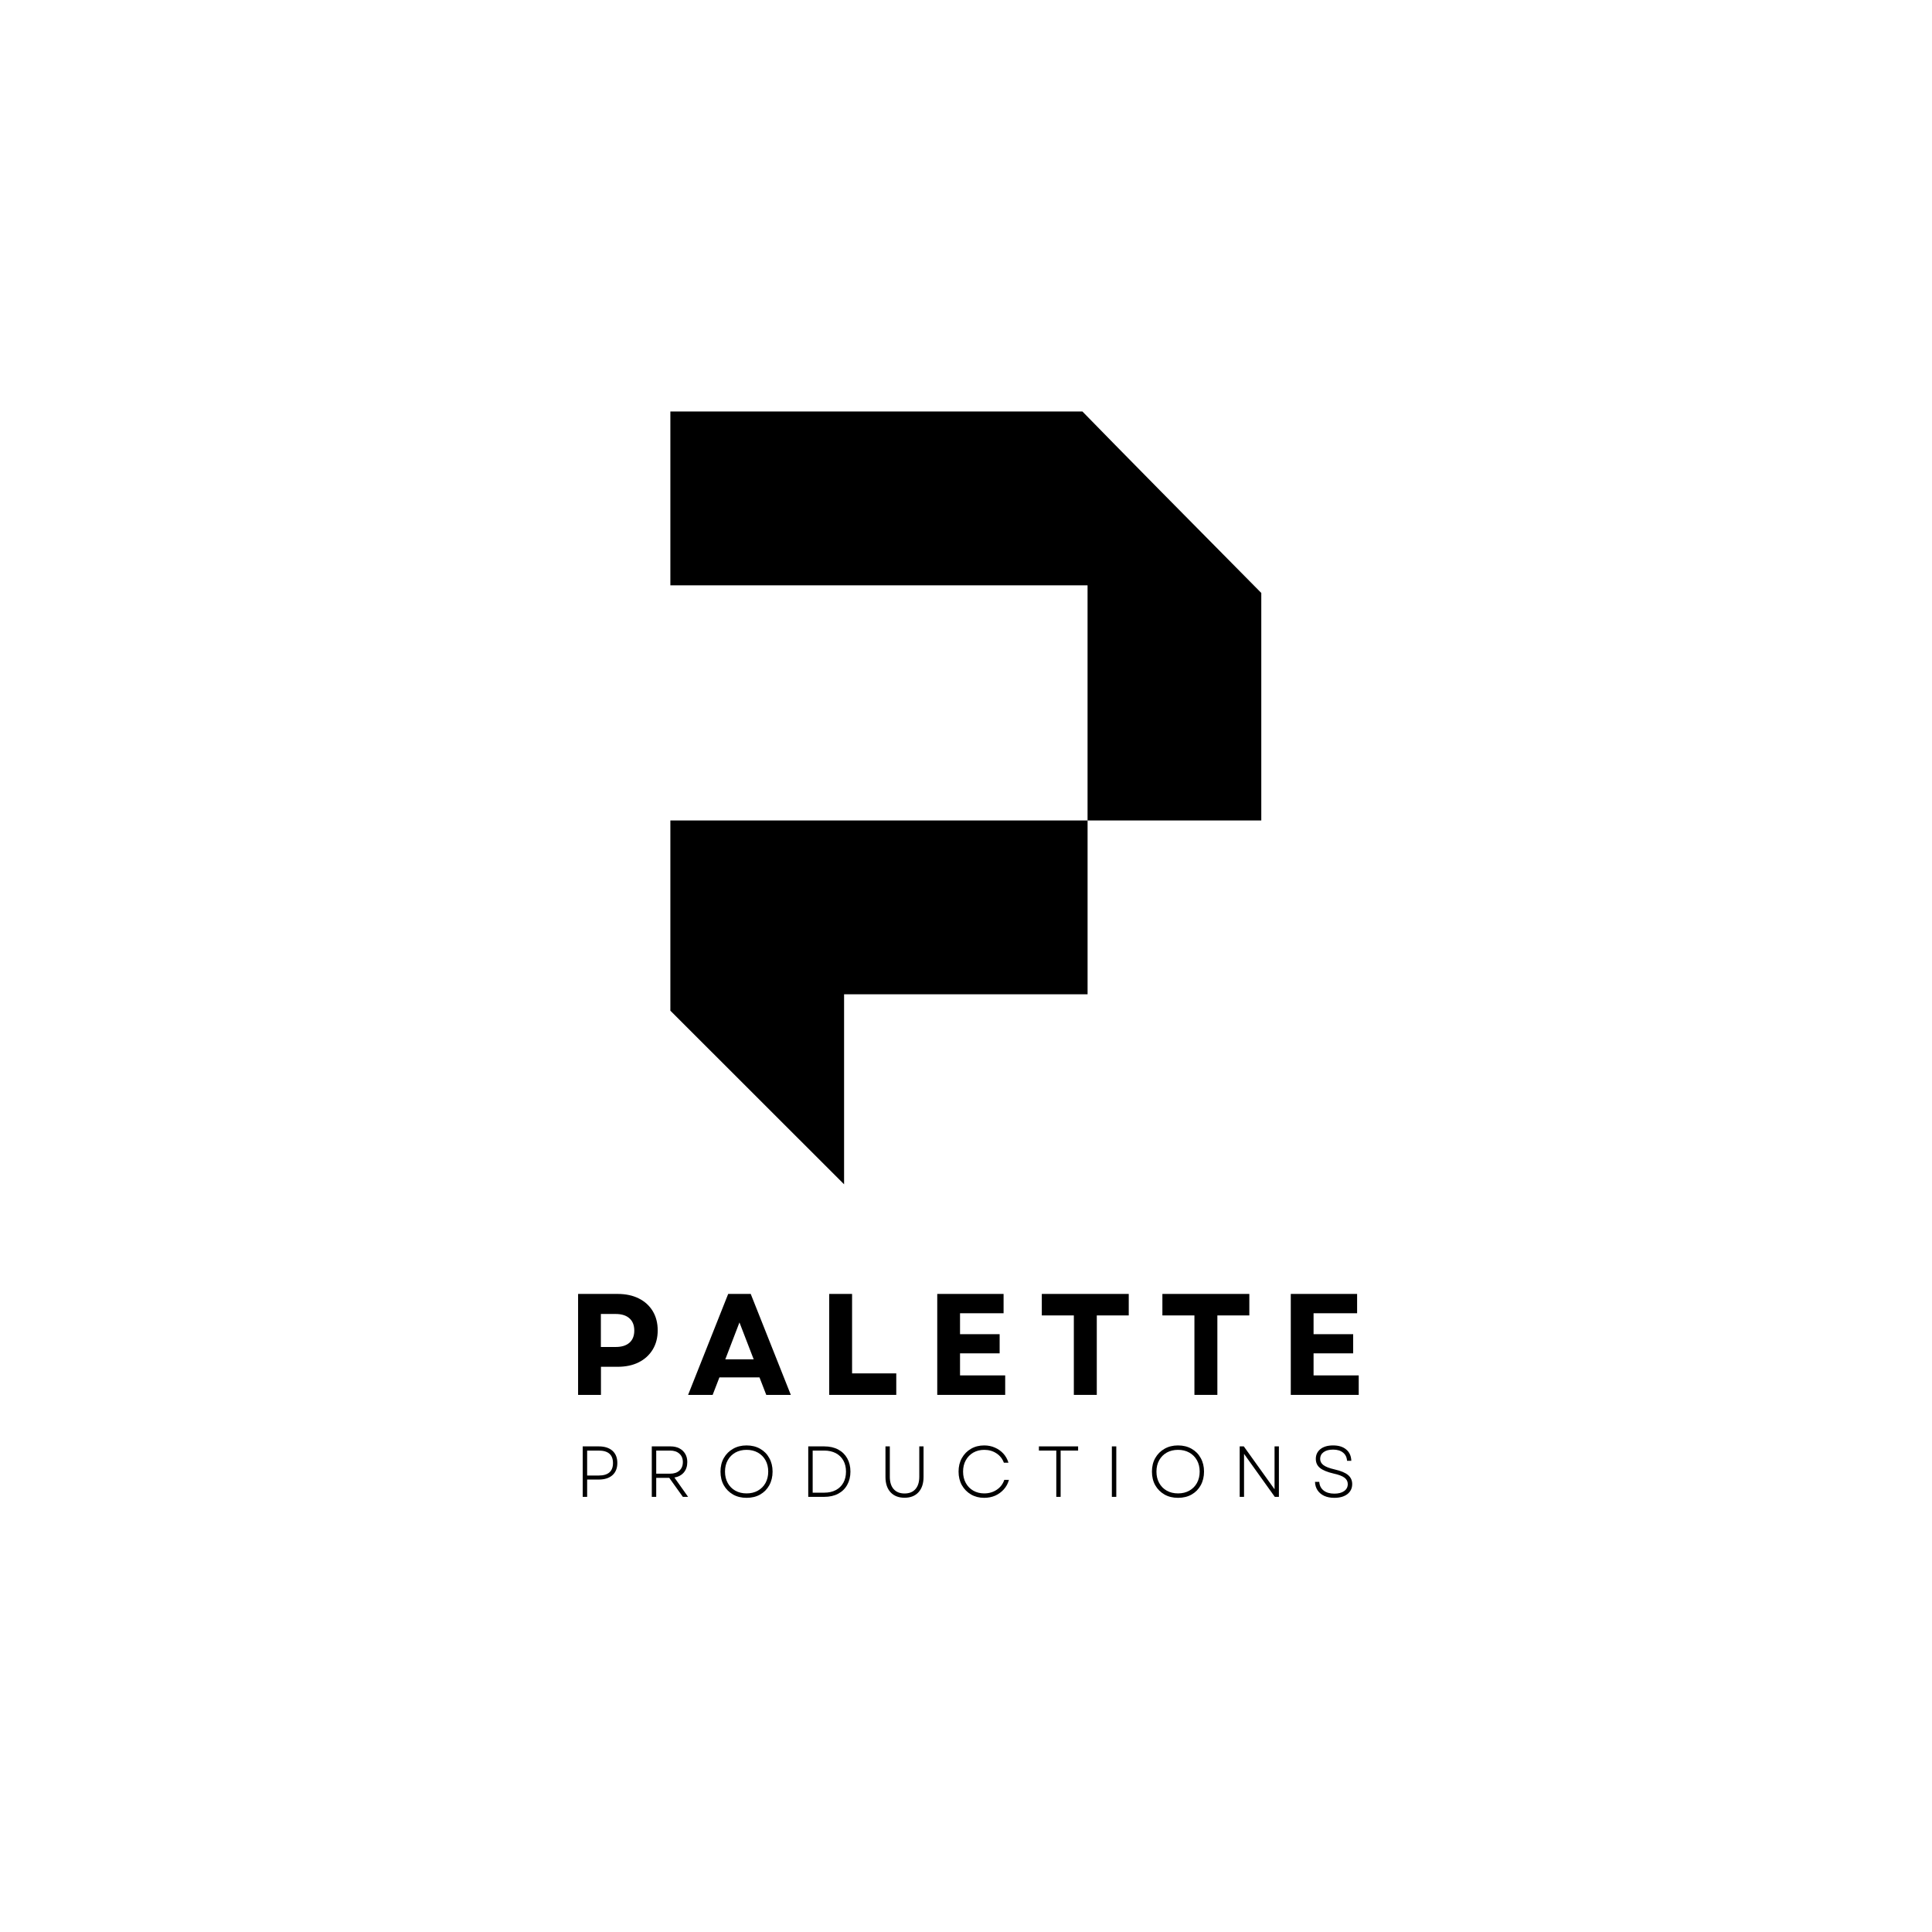
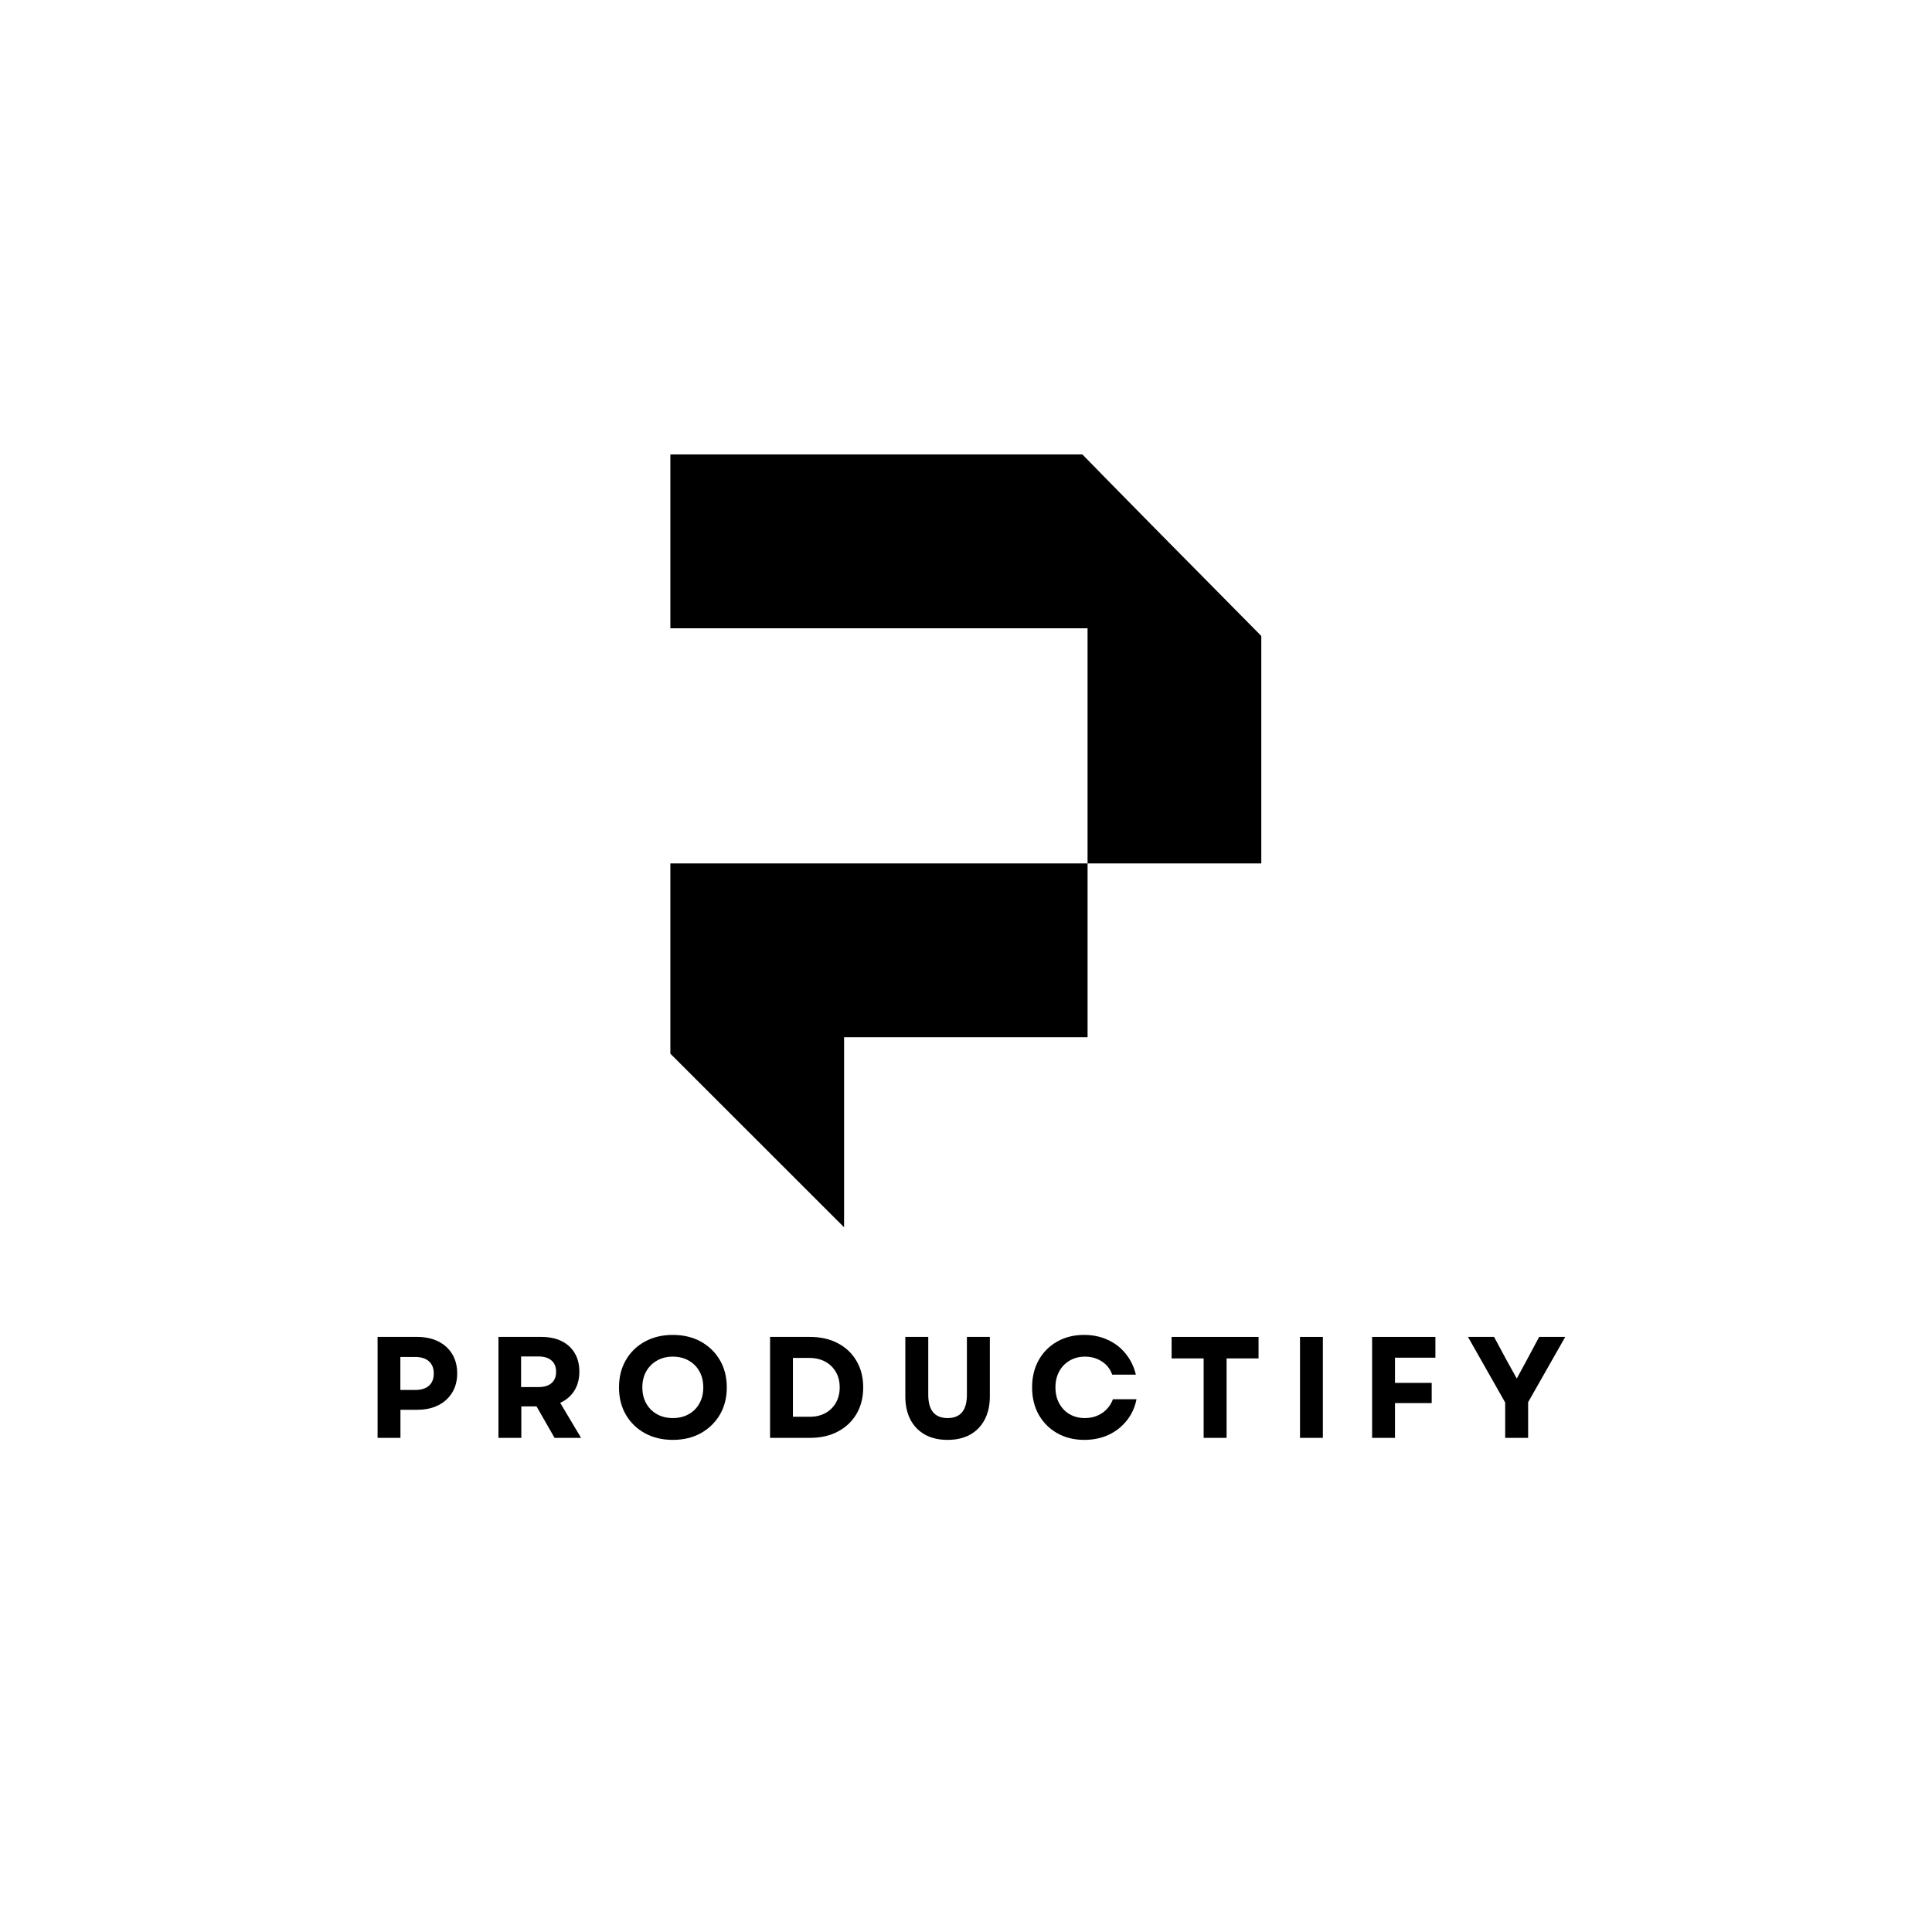
<svg xmlns="http://www.w3.org/2000/svg" width="500" zoomAndPan="magnify" viewBox="0 0 375 375" height="500" preserveAspectRatio="xMidYMid meet" version="1.2">
  <defs>
-     <clipPath id="30e733f413">
-       <path d="M 130.09 79.867 L 244.84 79.867 L 244.84 229.867 L 130.09 229.867 Z M 130.09 79.867 " />
+     <clipPath id="1903ea4f8d">
+       <path d="M 130.09 88.211 L 244.84 88.211 L 244.84 238.211 L 130.09 238.211 Z M 130.09 88.211 " />
    </clipPath>
  </defs>
-   <g id="0b85d133d1">
-     <g clip-rule="nonzero" clip-path="url(#30e733f413)">
-       <path style=" stroke:none;fill-rule:nonzero;fill:#000000;fill-opacity:1;" d="M 244.816 115.094 L 244.816 159.25 L 211.094 159.25 L 211.094 113.605 L 130.117 113.605 L 130.117 79.867 L 210.094 79.867 C 216.305 86.254 232.484 102.648 244.816 115.094 Z M 130.117 196.172 L 163.836 229.871 L 163.836 192.988 L 211.098 192.988 L 211.098 159.25 L 130.117 159.25 Z M 130.117 196.172 " />
+   <g id="8006b12703">
+     <g clip-rule="nonzero" clip-path="url(#1903ea4f8d)">
+       <path style=" stroke:none;fill-rule:nonzero;fill:#000000;fill-opacity:1;" d="M 244.816 123.438 L 244.816 167.594 L 211.094 167.594 L 211.094 121.949 L 130.117 121.949 L 130.117 88.211 L 210.094 88.211 C 216.305 94.594 232.484 110.992 244.816 123.438 Z M 130.117 204.516 L 163.836 238.215 L 163.836 201.332 L 211.098 201.332 L 211.098 167.594 L 130.117 167.594 Z M 130.117 204.516 " />
    </g>
    <g style="fill:#000000;fill-opacity:1;">
-       <g transform="translate(109.8478, 270.7453)">
+       <g transform="translate(70.92981, 279.0885)">
        <path style="stroke:none" d="M 2.359 0 L 2.359 -19.594 L 10.031 -19.594 C 11.613 -19.594 12.984 -19.301 14.141 -18.719 C 15.297 -18.145 16.195 -17.328 16.844 -16.266 C 17.488 -15.203 17.812 -13.953 17.812 -12.516 C 17.812 -11.098 17.488 -9.859 16.844 -8.797 C 16.195 -7.734 15.297 -6.91 14.141 -6.328 C 12.984 -5.742 11.613 -5.453 10.031 -5.453 L 6.797 -5.453 L 6.797 0 Z M 6.781 -9.297 L 9.656 -9.297 C 10.812 -9.297 11.703 -9.57 12.328 -10.125 C 12.953 -10.676 13.266 -11.461 13.266 -12.484 C 13.266 -13.516 12.953 -14.305 12.328 -14.859 C 11.703 -15.422 10.812 -15.703 9.656 -15.703 L 6.781 -15.703 Z M 6.781 -9.297 " />
      </g>
    </g>
    <g style="fill:#000000;fill-opacity:1;">
-       <g transform="translate(133.3092, 270.7453)">
-         <path style="stroke:none" d="M 0.25 0 L 8.031 -19.594 L 12.406 -19.594 L 20.188 0 L 15.422 0 L 14.109 -3.391 L 6.328 -3.391 L 5.016 0 Z M 7.469 -6.891 L 12.984 -6.891 L 10.219 -14.062 Z M 7.469 -6.891 " />
+       <g transform="translate(94.39126, 279.0885)">
+         <path style="stroke:none" d="M 2.359 0 L 2.359 -19.594 L 10.719 -19.594 C 12.219 -19.594 13.516 -19.32 14.609 -18.781 C 15.711 -18.238 16.562 -17.461 17.156 -16.453 C 17.758 -15.453 18.062 -14.254 18.062 -12.859 C 18.062 -11.422 17.734 -10.18 17.078 -9.141 C 16.422 -8.109 15.508 -7.328 14.344 -6.797 L 18.391 0 L 13.25 0 L 9.75 -6.109 L 6.797 -6.109 L 6.797 0 Z M 6.75 -9.859 L 10.141 -9.859 C 11.234 -9.859 12.07 -10.113 12.656 -10.625 C 13.25 -11.133 13.547 -11.867 13.547 -12.828 C 13.547 -13.773 13.25 -14.504 12.656 -15.016 C 12.07 -15.535 11.234 -15.797 10.141 -15.797 L 6.75 -15.797 Z M 6.75 -9.859 " />
      </g>
    </g>
    <g style="fill:#000000;fill-opacity:1;">
-       <g transform="translate(158.5904, 270.7453)">
-         <path style="stroke:none" d="M 2.359 0 L 2.359 -19.594 L 6.797 -19.594 L 6.797 -4.172 L 15.375 -4.172 L 15.375 0 Z M 2.359 0 " />
+       <g transform="translate(118.9446, 279.0885)">
+         <path style="stroke:none" d="M 11.641 0.391 C 9.609 0.391 7.801 -0.039 6.219 -0.906 C 4.645 -1.781 3.414 -2.977 2.531 -4.5 C 1.645 -6.031 1.203 -7.797 1.203 -9.797 C 1.203 -11.797 1.645 -13.562 2.531 -15.094 C 3.414 -16.625 4.645 -17.82 6.219 -18.688 C 7.801 -19.551 9.609 -19.984 11.641 -19.984 C 13.703 -19.984 15.516 -19.551 17.078 -18.688 C 18.648 -17.82 19.883 -16.625 20.781 -15.094 C 21.676 -13.562 22.125 -11.797 22.125 -9.797 C 22.125 -7.797 21.676 -6.031 20.781 -4.5 C 19.883 -2.977 18.648 -1.781 17.078 -0.906 C 15.516 -0.039 13.703 0.391 11.641 0.391 Z M 5.734 -9.797 C 5.734 -8.617 5.984 -7.582 6.484 -6.688 C 6.992 -5.789 7.691 -5.094 8.578 -4.594 C 9.461 -4.094 10.484 -3.844 11.641 -3.844 C 12.816 -3.844 13.848 -4.094 14.734 -4.594 C 15.629 -5.094 16.32 -5.789 16.812 -6.688 C 17.312 -7.582 17.562 -8.617 17.562 -9.797 C 17.562 -10.973 17.312 -12.008 16.812 -12.906 C 16.32 -13.801 15.629 -14.5 14.734 -15 C 13.848 -15.508 12.816 -15.766 11.641 -15.766 C 10.484 -15.766 9.461 -15.508 8.578 -15 C 7.691 -14.5 6.992 -13.801 6.484 -12.906 C 5.984 -12.008 5.734 -10.973 5.734 -9.797 Z M 5.734 -9.797 " />
      </g>
    </g>
    <g style="fill:#000000;fill-opacity:1;">
-       <g transform="translate(179.5602, 270.7453)">
-         <path style="stroke:none" d="M 2.359 0 L 2.359 -19.594 L 15.234 -19.594 L 15.234 -15.844 L 6.781 -15.844 L 6.781 -11.781 L 14.469 -11.781 L 14.469 -8.062 L 6.781 -8.062 L 6.781 -3.781 L 15.547 -3.781 L 15.547 0 Z M 2.359 0 " />
+       <g transform="translate(147.1094, 279.0885)">
+         <path style="stroke:none" d="M 2.359 0 L 2.359 -19.594 L 10.109 -19.594 C 12.18 -19.594 13.988 -19.18 15.531 -18.359 C 17.082 -17.547 18.285 -16.398 19.141 -14.922 C 20.004 -13.453 20.438 -11.742 20.438 -9.797 C 20.438 -7.836 20.004 -6.125 19.141 -4.656 C 18.285 -3.195 17.082 -2.055 15.531 -1.234 C 13.988 -0.41 12.18 0 10.109 0 Z M 6.797 -4.094 L 10.031 -4.094 C 11.188 -4.094 12.203 -4.328 13.078 -4.797 C 13.953 -5.273 14.633 -5.941 15.125 -6.797 C 15.625 -7.66 15.875 -8.66 15.875 -9.797 C 15.875 -10.953 15.625 -11.953 15.125 -12.797 C 14.633 -13.648 13.945 -14.316 13.062 -14.797 C 12.176 -15.273 11.145 -15.516 9.969 -15.516 L 6.797 -15.516 Z M 6.797 -4.094 " />
      </g>
    </g>
    <g style="fill:#000000;fill-opacity:1;">
-       <g transform="translate(201.3699, 270.7453)">
+       <g transform="translate(173.5664, 279.0885)">
+         <path style="stroke:none" d="M 10.359 0.391 C 8.66 0.391 7.195 0.051 5.969 -0.625 C 4.75 -1.312 3.805 -2.285 3.141 -3.547 C 2.484 -4.805 2.156 -6.312 2.156 -8.062 L 2.156 -19.594 L 6.609 -19.594 L 6.609 -8.375 C 6.609 -5.352 7.859 -3.844 10.359 -3.844 C 12.859 -3.844 14.109 -5.352 14.109 -8.375 L 14.109 -19.594 L 18.562 -19.594 L 18.562 -8.062 C 18.562 -6.312 18.227 -4.805 17.562 -3.547 C 16.906 -2.285 15.961 -1.312 14.734 -0.625 C 13.516 0.051 12.055 0.391 10.359 0.391 Z M 10.359 0.391 " />
+       </g>
+     </g>
+     <g style="fill:#000000;fill-opacity:1;">
+       <g transform="translate(199.1275, 279.0885)">
+         <path style="stroke:none" d="M 11.344 0.391 C 9.363 0.391 7.609 -0.039 6.078 -0.906 C 4.547 -1.781 3.348 -2.977 2.484 -4.5 C 1.629 -6.031 1.203 -7.797 1.203 -9.797 C 1.203 -11.797 1.629 -13.562 2.484 -15.094 C 3.348 -16.625 4.539 -17.82 6.062 -18.688 C 7.582 -19.551 9.332 -19.984 11.312 -19.984 C 12.969 -19.984 14.488 -19.664 15.875 -19.031 C 17.258 -18.406 18.422 -17.508 19.359 -16.344 C 20.305 -15.188 20.969 -13.828 21.344 -12.266 L 16.75 -12.266 C 16.375 -13.348 15.707 -14.203 14.75 -14.828 C 13.801 -15.453 12.703 -15.766 11.453 -15.766 C 10.348 -15.766 9.363 -15.508 8.5 -15 C 7.633 -14.5 6.957 -13.801 6.469 -12.906 C 5.977 -12.008 5.734 -10.973 5.734 -9.797 C 5.734 -8.617 5.977 -7.582 6.469 -6.688 C 6.957 -5.789 7.629 -5.094 8.484 -4.594 C 9.336 -4.094 10.316 -3.844 11.422 -3.844 C 12.711 -3.844 13.844 -4.172 14.812 -4.828 C 15.781 -5.492 16.473 -6.383 16.891 -7.5 L 21.469 -7.5 C 21.156 -5.914 20.52 -4.531 19.562 -3.344 C 18.613 -2.156 17.438 -1.234 16.031 -0.578 C 14.625 0.066 13.062 0.391 11.344 0.391 Z M 11.344 0.391 " />
+       </g>
+     </g>
+     <g style="fill:#000000;fill-opacity:1;">
+       <g transform="translate(226.5644, 279.0885)">
        <path style="stroke:none" d="M 7.062 0 L 7.062 -15.422 L 0.844 -15.422 L 0.844 -19.594 L 17.719 -19.594 L 17.719 -15.422 L 11.516 -15.422 L 11.516 0 Z M 7.062 0 " />
      </g>
    </g>
    <g style="fill:#000000;fill-opacity:1;">
-       <g transform="translate(224.7753, 270.7453)">
-         <path style="stroke:none" d="M 7.062 0 L 7.062 -15.422 L 0.844 -15.422 L 0.844 -19.594 L 17.719 -19.594 L 17.719 -15.422 L 11.516 -15.422 L 11.516 0 Z M 7.062 0 " />
+       <g transform="translate(249.9699, 279.0885)">
+         <path style="stroke:none" d="M 2.359 0 L 2.359 -19.594 L 6.797 -19.594 L 6.797 0 Z M 2.359 0 " />
      </g>
    </g>
    <g style="fill:#000000;fill-opacity:1;">
-       <g transform="translate(248.1808, 270.7453)">
-         <path style="stroke:none" d="M 2.359 0 L 2.359 -19.594 L 15.234 -19.594 L 15.234 -15.844 L 6.781 -15.844 L 6.781 -11.781 L 14.469 -11.781 L 14.469 -8.062 L 6.781 -8.062 L 6.781 -3.781 L 15.547 -3.781 L 15.547 0 Z M 2.359 0 " />
+       <g transform="translate(263.9686, 279.0885)">
+         <path style="stroke:none" d="M 2.359 0 L 2.359 -19.594 L 14.641 -19.594 L 14.641 -15.562 L 6.797 -15.562 L 6.797 -10.672 L 13.922 -10.672 L 13.922 -6.75 L 6.797 -6.75 L 6.797 0 Z M 2.359 0 " />
      </g>
    </g>
    <g style="fill:#000000;fill-opacity:1;">
-       <g transform="translate(111.5268, 290.5394)">
-         <path style="stroke:none" d="M 1.578 0 L 1.578 -9.797 L 4.688 -9.797 C 5.82 -9.797 6.707 -9.516 7.344 -8.953 C 7.977 -8.391 8.297 -7.598 8.297 -6.578 C 8.297 -5.555 7.977 -4.766 7.344 -4.203 C 6.707 -3.641 5.82 -3.359 4.688 -3.359 L 2.438 -3.359 L 2.438 0 Z M 2.438 -4.141 L 4.672 -4.141 C 6.523 -4.141 7.453 -4.945 7.453 -6.562 C 7.453 -8.176 6.523 -8.984 4.672 -8.984 L 2.438 -8.984 Z M 2.438 -4.141 " />
-       </g>
-     </g>
-     <g style="fill:#000000;fill-opacity:1;">
-       <g transform="translate(124.9338, 290.5394)">
-         <path style="stroke:none" d="M 1.578 0 L 1.578 -9.797 L 5.203 -9.797 C 5.867 -9.797 6.441 -9.672 6.922 -9.422 C 7.41 -9.172 7.789 -8.816 8.062 -8.359 C 8.332 -7.91 8.469 -7.375 8.469 -6.75 C 8.469 -5.938 8.242 -5.266 7.797 -4.734 C 7.348 -4.211 6.738 -3.883 5.969 -3.75 L 8.625 0 L 7.609 0 L 4.969 -3.688 L 2.438 -3.688 L 2.438 0 Z M 2.438 -4.5 L 5.125 -4.5 C 5.895 -4.5 6.5 -4.695 6.938 -5.094 C 7.383 -5.5 7.609 -6.051 7.609 -6.75 C 7.609 -7.438 7.383 -7.977 6.938 -8.375 C 6.5 -8.781 5.895 -8.984 5.125 -8.984 L 2.438 -8.984 Z M 2.438 -4.5 " />
-       </g>
-     </g>
-     <g style="fill:#000000;fill-opacity:1;">
-       <g transform="translate(138.9565, 290.5394)">
-         <path style="stroke:none" d="M 5.953 0.188 C 4.961 0.188 4.086 -0.023 3.328 -0.453 C 2.566 -0.891 1.969 -1.488 1.531 -2.25 C 1.102 -3.02 0.891 -3.906 0.891 -4.906 C 0.891 -5.895 1.102 -6.77 1.531 -7.531 C 1.969 -8.301 2.566 -8.898 3.328 -9.328 C 4.086 -9.766 4.961 -9.984 5.953 -9.984 C 6.953 -9.984 7.832 -9.766 8.594 -9.328 C 9.352 -8.898 9.941 -8.301 10.359 -7.531 C 10.785 -6.77 11 -5.895 11 -4.906 C 11 -3.906 10.785 -3.02 10.359 -2.25 C 9.941 -1.488 9.352 -0.891 8.594 -0.453 C 7.832 -0.023 6.953 0.188 5.953 0.188 Z M 1.766 -4.906 C 1.766 -4.07 1.941 -3.332 2.297 -2.688 C 2.648 -2.051 3.141 -1.555 3.766 -1.203 C 4.398 -0.848 5.129 -0.672 5.953 -0.672 C 6.785 -0.672 7.516 -0.848 8.141 -1.203 C 8.773 -1.555 9.27 -2.051 9.625 -2.688 C 9.977 -3.332 10.156 -4.07 10.156 -4.906 C 10.156 -5.738 9.977 -6.473 9.625 -7.109 C 9.27 -7.742 8.773 -8.238 8.141 -8.594 C 7.516 -8.945 6.785 -9.125 5.953 -9.125 C 5.129 -9.125 4.398 -8.945 3.766 -8.594 C 3.141 -8.238 2.648 -7.742 2.297 -7.109 C 1.941 -6.473 1.766 -5.738 1.766 -4.906 Z M 1.766 -4.906 " />
-       </g>
-     </g>
-     <g style="fill:#000000;fill-opacity:1;">
-       <g transform="translate(155.3018, 290.5394)">
-         <path style="stroke:none" d="M 1.578 0 L 1.578 -9.797 L 4.672 -9.797 C 5.723 -9.797 6.629 -9.594 7.391 -9.188 C 8.148 -8.781 8.734 -8.211 9.141 -7.484 C 9.555 -6.754 9.766 -5.895 9.766 -4.906 C 9.766 -3.926 9.555 -3.066 9.141 -2.328 C 8.734 -1.586 8.148 -1.016 7.391 -0.609 C 6.629 -0.203 5.723 0 4.672 0 Z M 2.438 -0.812 L 4.672 -0.812 C 5.547 -0.812 6.297 -0.977 6.922 -1.312 C 7.555 -1.645 8.047 -2.117 8.391 -2.734 C 8.734 -3.348 8.906 -4.07 8.906 -4.906 C 8.906 -5.727 8.734 -6.445 8.391 -7.062 C 8.047 -7.676 7.555 -8.148 6.922 -8.484 C 6.285 -8.816 5.523 -8.984 4.641 -8.984 L 2.438 -8.984 Z M 2.438 -0.812 " />
-       </g>
-     </g>
-     <g style="fill:#000000;fill-opacity:1;">
-       <g transform="translate(170.4159, 290.5394)">
-         <path style="stroke:none" d="M 5.156 0.172 C 4.008 0.172 3.102 -0.18 2.438 -0.891 C 1.781 -1.609 1.453 -2.598 1.453 -3.859 L 1.453 -9.797 L 2.297 -9.797 L 2.297 -3.906 C 2.297 -2.863 2.547 -2.062 3.047 -1.5 C 3.547 -0.938 4.25 -0.656 5.156 -0.656 C 6.07 -0.656 6.773 -0.938 7.266 -1.5 C 7.766 -2.062 8.016 -2.863 8.016 -3.906 L 8.016 -9.797 L 8.844 -9.797 L 8.844 -3.859 C 8.844 -2.598 8.516 -1.609 7.859 -0.891 C 7.203 -0.18 6.301 0.172 5.156 0.172 Z M 5.156 0.172 " />
-       </g>
-     </g>
-     <g style="fill:#000000;fill-opacity:1;">
-       <g transform="translate(185.1661, 290.5394)">
-         <path style="stroke:none" d="M 5.859 0.188 C 4.898 0.188 4.047 -0.031 3.297 -0.469 C 2.555 -0.906 1.969 -1.504 1.531 -2.266 C 1.102 -3.035 0.891 -3.914 0.891 -4.906 C 0.891 -5.895 1.102 -6.77 1.531 -7.531 C 1.969 -8.301 2.555 -8.898 3.297 -9.328 C 4.047 -9.766 4.898 -9.984 5.859 -9.984 C 6.609 -9.984 7.301 -9.844 7.938 -9.562 C 8.57 -9.289 9.117 -8.906 9.578 -8.406 C 10.035 -7.906 10.367 -7.312 10.578 -6.625 L 9.688 -6.625 C 9.406 -7.395 8.922 -8.004 8.234 -8.453 C 7.555 -8.898 6.77 -9.125 5.875 -9.125 C 5.082 -9.125 4.375 -8.945 3.75 -8.594 C 3.133 -8.238 2.648 -7.742 2.297 -7.109 C 1.941 -6.473 1.766 -5.738 1.766 -4.906 C 1.766 -4.07 1.941 -3.332 2.297 -2.688 C 2.648 -2.051 3.133 -1.555 3.75 -1.203 C 4.375 -0.848 5.082 -0.672 5.875 -0.672 C 6.789 -0.672 7.598 -0.906 8.297 -1.375 C 9.004 -1.844 9.492 -2.484 9.766 -3.297 L 10.672 -3.297 C 10.473 -2.586 10.141 -1.973 9.672 -1.453 C 9.203 -0.93 8.645 -0.523 8 -0.234 C 7.352 0.047 6.641 0.188 5.859 0.188 Z M 5.859 0.188 " />
-       </g>
-     </g>
-     <g style="fill:#000000;fill-opacity:1;">
-       <g transform="translate(201.1197, 290.5394)">
-         <path style="stroke:none" d="M 3.906 0 L 3.906 -8.984 L 0.531 -8.984 L 0.531 -9.797 L 8.141 -9.797 L 8.141 -8.984 L 4.75 -8.984 L 4.75 0 Z M 3.906 0 " />
-       </g>
-     </g>
-     <g style="fill:#000000;fill-opacity:1;">
-       <g transform="translate(214.2329, 290.5394)">
-         <path style="stroke:none" d="M 1.578 0 L 1.578 -9.797 L 2.438 -9.797 L 2.438 0 Z M 1.578 0 " />
-       </g>
-     </g>
-     <g style="fill:#000000;fill-opacity:1;">
-       <g transform="translate(222.7006, 290.5394)">
-         <path style="stroke:none" d="M 5.953 0.188 C 4.961 0.188 4.086 -0.023 3.328 -0.453 C 2.566 -0.891 1.969 -1.488 1.531 -2.25 C 1.102 -3.02 0.891 -3.906 0.891 -4.906 C 0.891 -5.895 1.102 -6.77 1.531 -7.531 C 1.969 -8.301 2.566 -8.898 3.328 -9.328 C 4.086 -9.766 4.961 -9.984 5.953 -9.984 C 6.953 -9.984 7.832 -9.766 8.594 -9.328 C 9.352 -8.898 9.941 -8.301 10.359 -7.531 C 10.785 -6.77 11 -5.895 11 -4.906 C 11 -3.906 10.785 -3.02 10.359 -2.25 C 9.941 -1.488 9.352 -0.891 8.594 -0.453 C 7.832 -0.023 6.953 0.188 5.953 0.188 Z M 1.766 -4.906 C 1.766 -4.07 1.941 -3.332 2.297 -2.688 C 2.648 -2.051 3.141 -1.555 3.766 -1.203 C 4.398 -0.848 5.129 -0.672 5.953 -0.672 C 6.785 -0.672 7.516 -0.848 8.141 -1.203 C 8.773 -1.555 9.27 -2.051 9.625 -2.688 C 9.977 -3.332 10.156 -4.07 10.156 -4.906 C 10.156 -5.738 9.977 -6.473 9.625 -7.109 C 9.27 -7.742 8.773 -8.238 8.141 -8.594 C 7.516 -8.945 6.785 -9.125 5.953 -9.125 C 5.129 -9.125 4.398 -8.945 3.766 -8.594 C 3.141 -8.238 2.648 -7.742 2.297 -7.109 C 1.941 -6.473 1.766 -5.738 1.766 -4.906 Z M 1.766 -4.906 " />
-       </g>
-     </g>
-     <g style="fill:#000000;fill-opacity:1;">
-       <g transform="translate(239.046, 290.5394)">
-         <path style="stroke:none" d="M 1.578 0 L 1.578 -9.797 L 2.375 -9.797 L 8.344 -1.469 L 8.344 -9.797 L 9.188 -9.797 L 9.188 0 L 8.391 0 L 2.422 -8.344 L 2.422 0 Z M 1.578 0 " />
-       </g>
-     </g>
-     <g style="fill:#000000;fill-opacity:1;">
-       <g transform="translate(254.258, 290.5394)">
-         <path style="stroke:none" d="M 4.734 0.188 C 3.984 0.188 3.332 0.062 2.781 -0.188 C 2.227 -0.445 1.797 -0.805 1.484 -1.266 C 1.172 -1.734 1.004 -2.281 0.984 -2.906 L 1.812 -2.906 C 1.863 -2.188 2.148 -1.625 2.672 -1.219 C 3.191 -0.82 3.879 -0.625 4.734 -0.625 C 5.535 -0.625 6.172 -0.789 6.641 -1.125 C 7.109 -1.457 7.344 -1.91 7.344 -2.484 C 7.344 -2.992 7.125 -3.41 6.688 -3.734 C 6.258 -4.055 5.551 -4.32 4.562 -4.531 C 3.363 -4.812 2.492 -5.172 1.953 -5.609 C 1.41 -6.047 1.141 -6.633 1.141 -7.375 C 1.141 -8.156 1.438 -8.785 2.031 -9.266 C 2.625 -9.742 3.445 -9.984 4.5 -9.984 C 5.582 -9.984 6.43 -9.719 7.047 -9.188 C 7.672 -8.664 8 -7.938 8.031 -7 L 7.203 -7 C 7.16 -7.688 6.898 -8.219 6.422 -8.594 C 5.953 -8.977 5.312 -9.172 4.5 -9.172 C 3.695 -9.172 3.078 -9.004 2.641 -8.672 C 2.203 -8.348 1.984 -7.914 1.984 -7.375 C 1.984 -6.895 2.191 -6.492 2.609 -6.172 C 3.023 -5.848 3.75 -5.566 4.781 -5.328 C 6.02 -5.047 6.898 -4.676 7.422 -4.219 C 7.941 -3.77 8.203 -3.191 8.203 -2.484 C 8.203 -1.672 7.891 -1.02 7.266 -0.531 C 6.641 -0.051 5.797 0.188 4.734 0.188 Z M 4.734 0.188 " />
+       <g transform="translate(284.6865, 279.0885)">
+         <path style="stroke:none" d="M 7.469 0 L 7.469 -6.859 L 0.25 -19.594 L 5.312 -19.594 L 7.75 -15.062 L 9.719 -11.516 L 11.641 -15.062 L 14.062 -19.594 L 19.125 -19.594 L 11.922 -6.922 L 11.922 0 Z M 7.469 0 " />
      </g>
    </g>
  </g>
</svg>
